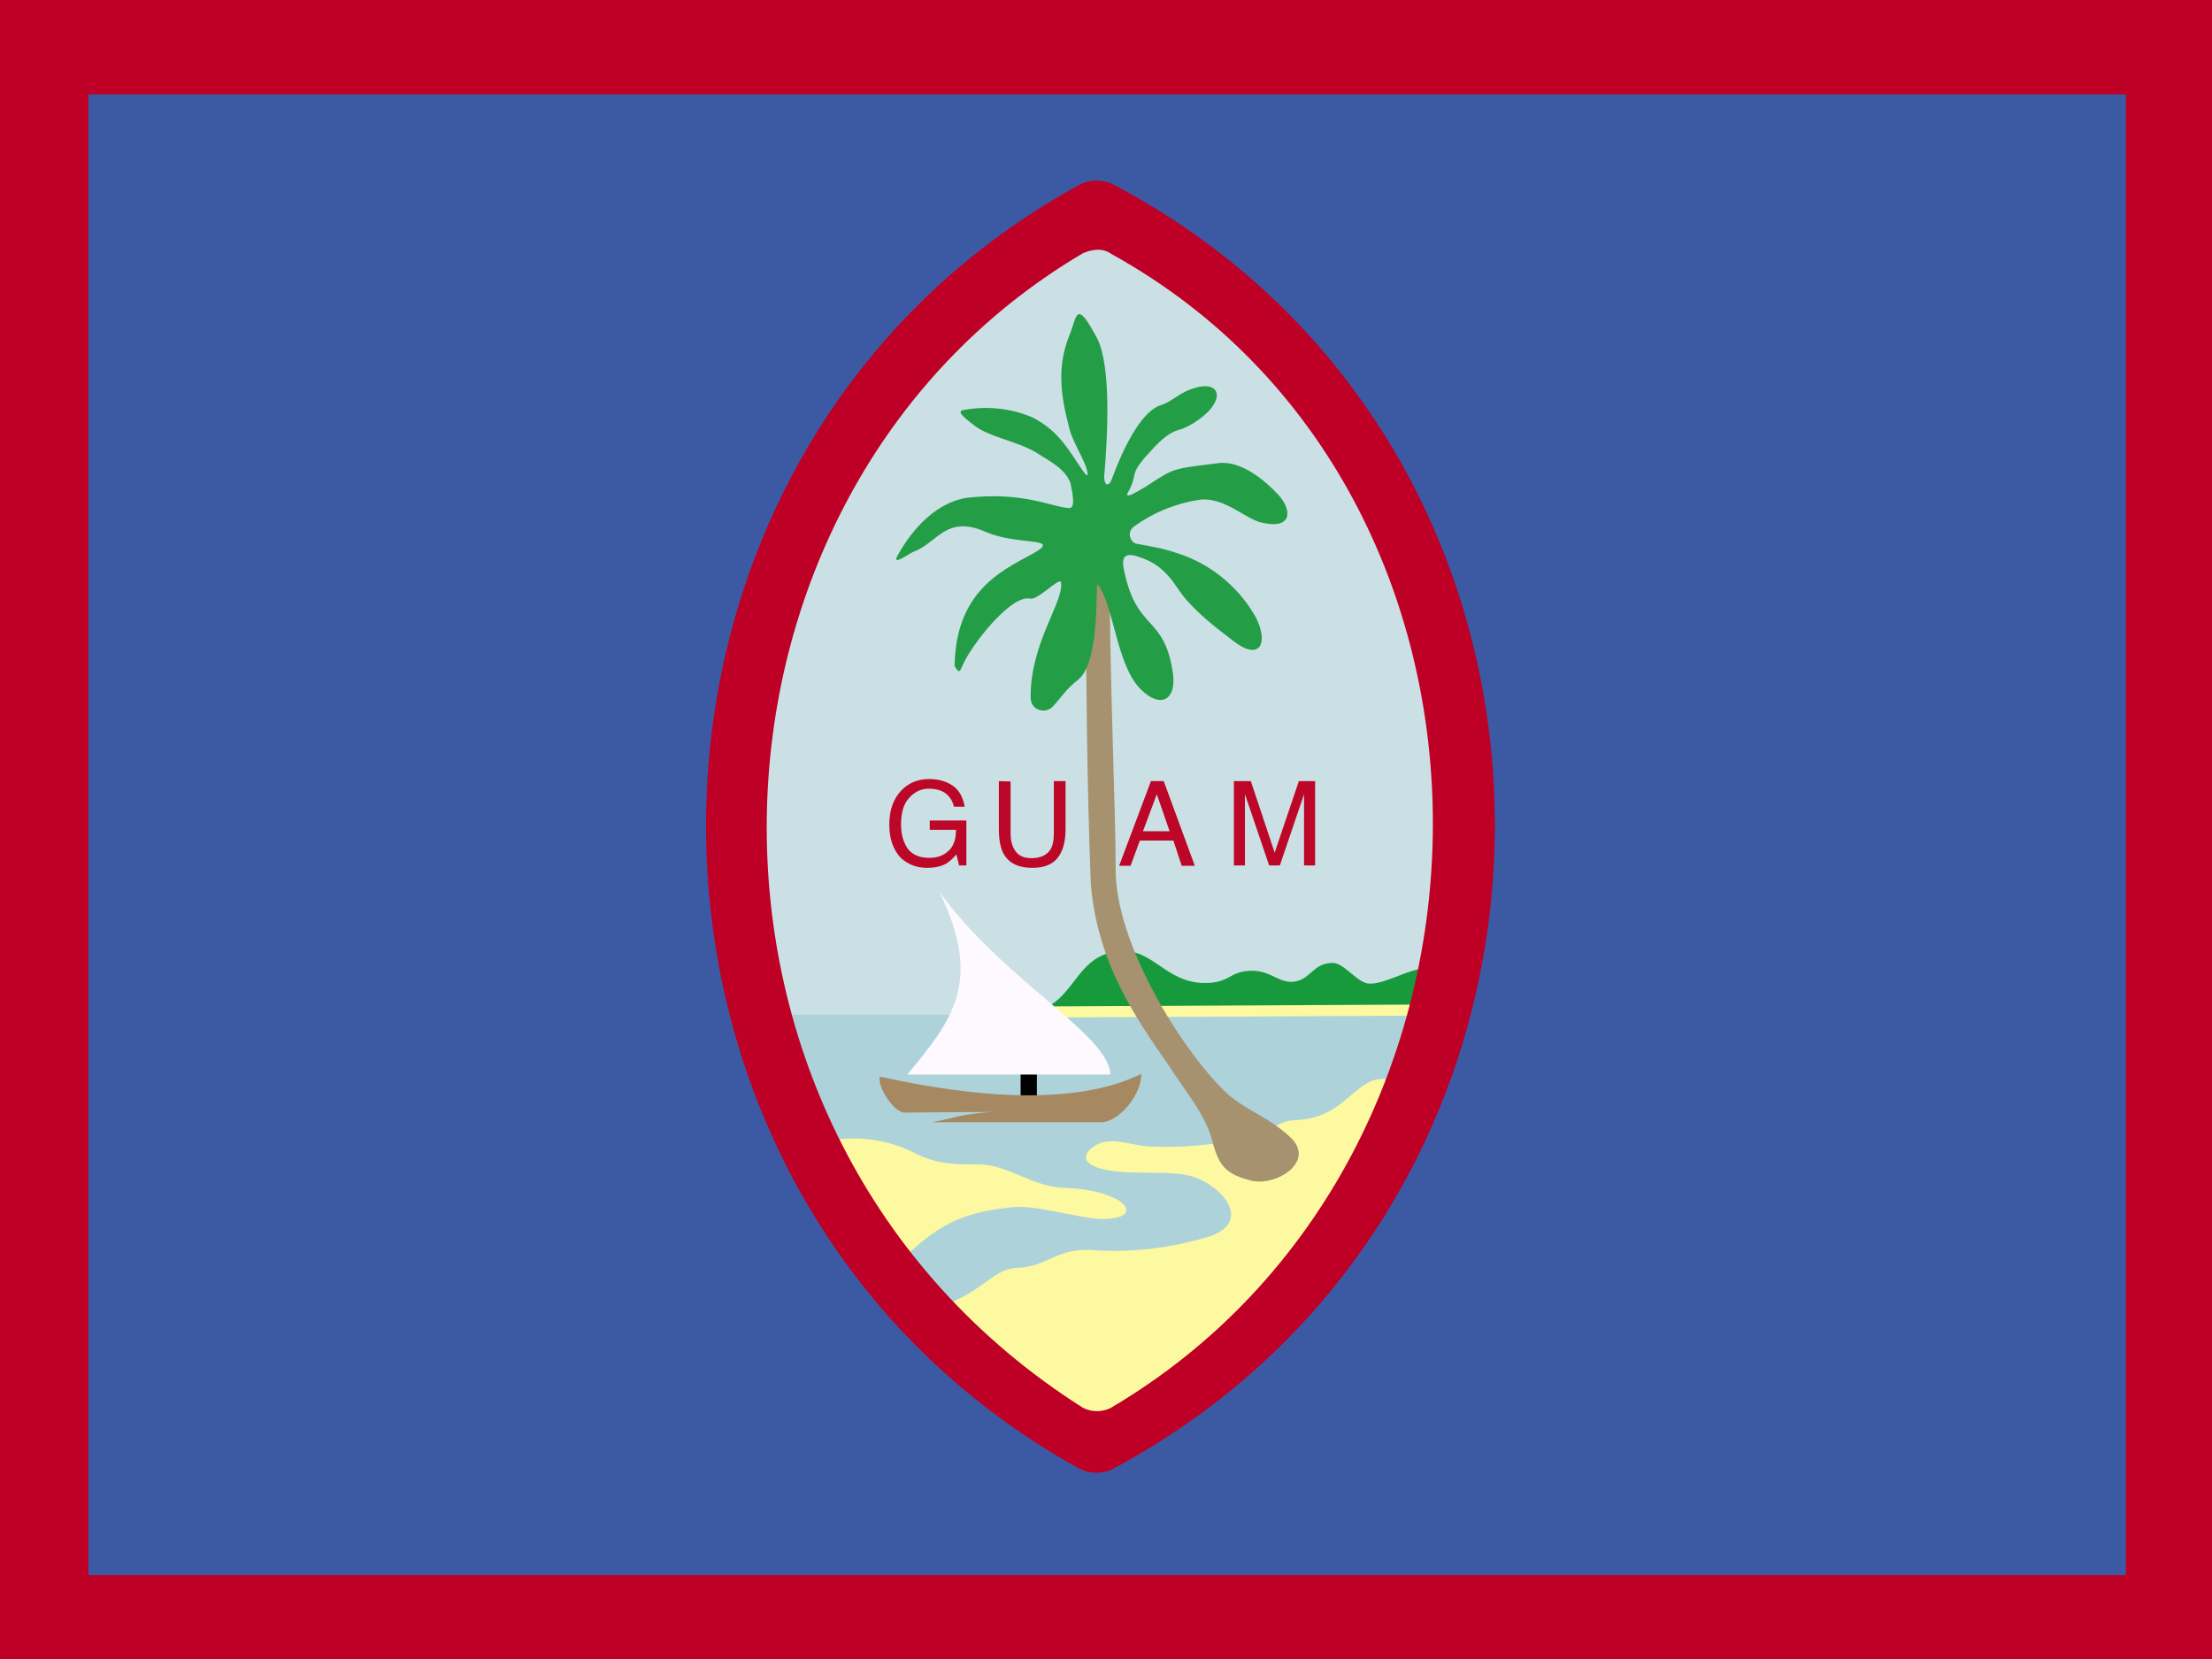
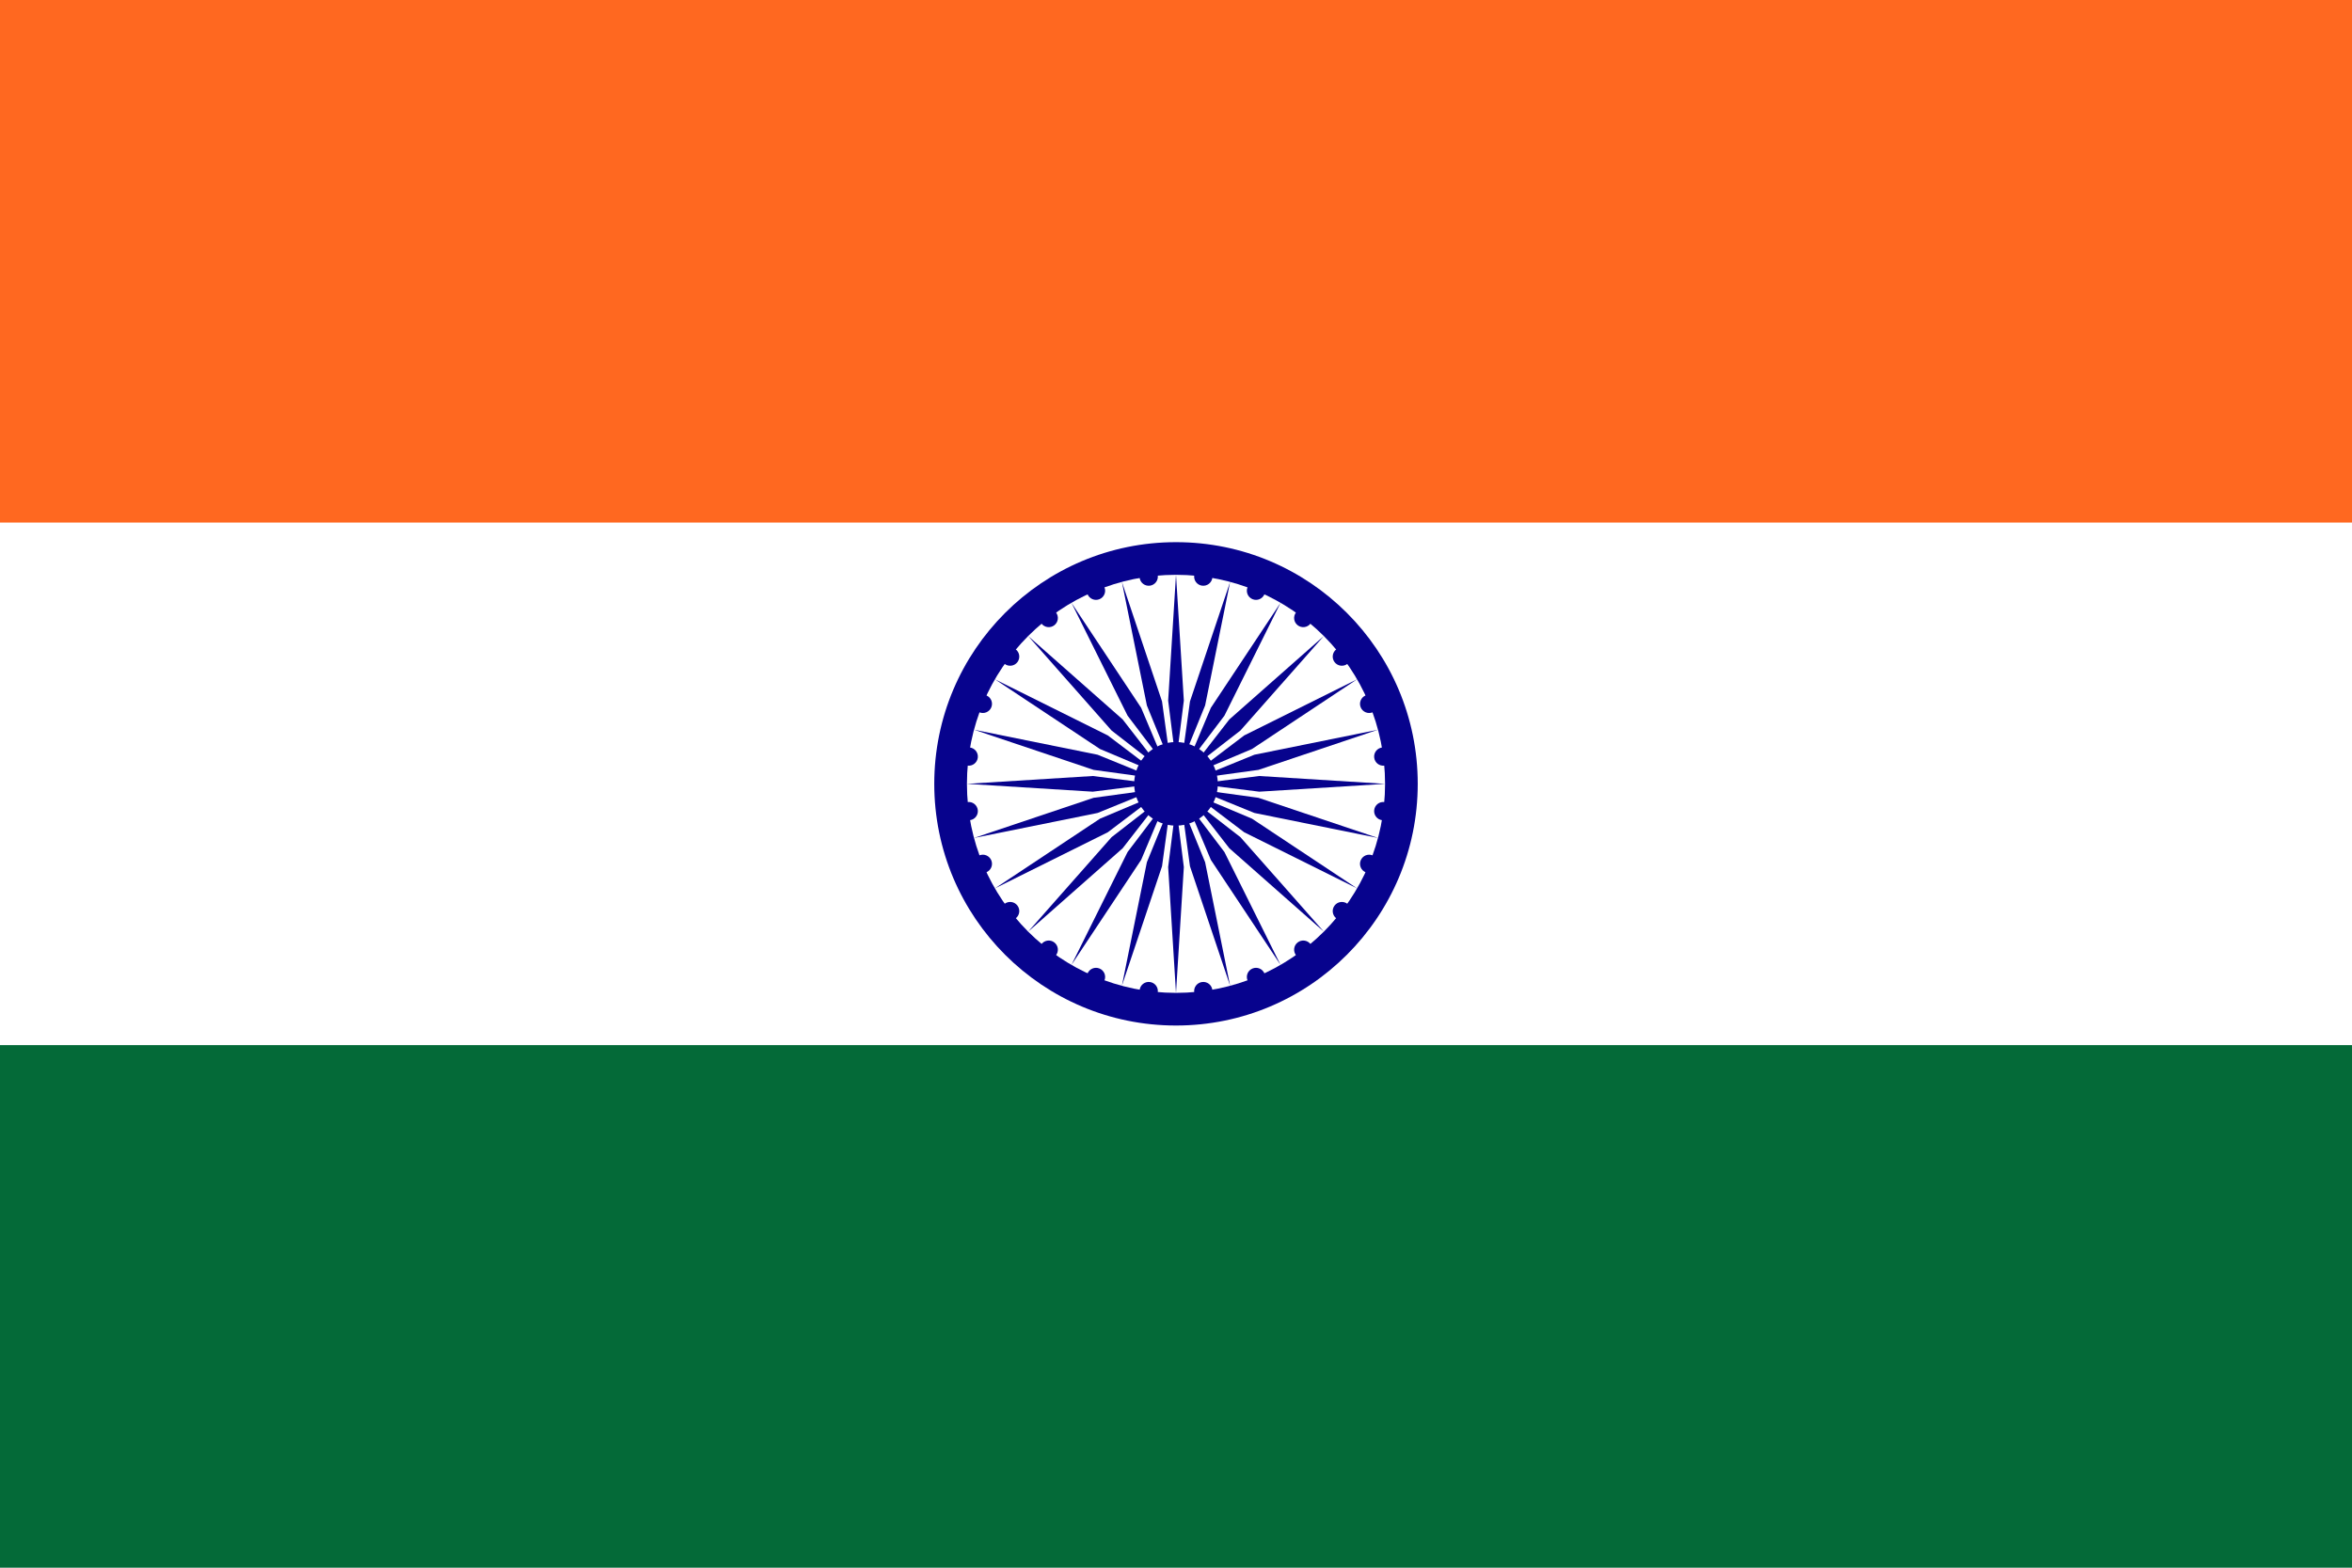
- <svg xmlns="http://www.w3.org/2000/svg" id="flag-icons-gu" viewBox="0 0 640 480">
-   <path fill="#be0027" fill-rule="evenodd" d="M0 0h640v480H0z" />
-   <path fill="#3b5aa3" fill-rule="evenodd" d="M25.6 27.3h589.5v428.4H25.6z" />
-   <path fill="#cbe0e5" fill-rule="evenodd" d="M314.4 413.2a10 10 0 0 0 8.4.1c137.8-73.3 137.8-274.3.1-346.6a10 10 0 0 0-8.7.2c-134.3 73.4-134.7 272.1.1 346.3z" />
-   <path fill="#add2d9" fill-rule="evenodd" d="M314.4 416.9c2 1.7 6.4 1.5 8.4 0 101.5-76 102-123.3 97.6-123.3h-201c-3 0 1.8 48.2 95 123.3" />
-   <path fill="#fdf9a1" fill-rule="evenodd" d="M235.3 331.2a39 39 0 0 1 27.9 1.7c7.6 4 12 4 20.2 4 8.6.2 15.3 6.5 24.6 6.8 17.1.4 24.3 8.9 11 9-6.2 0-19.7-4.3-26.2-3.4-13.6 1.4-22.2 4.4-35 18.7l14.8 10c12.8-5.1 14.9-11 22-11.2 8-.3 10.7-5.2 20-5.2a93 93 0 0 0 33-3.2c14.8-3.4 7.8-13.8-1.2-17.5-7.3-3.1-20.8-.1-29.2-3.2-6.4-2.5-1.2-6.5 2.3-7.3 3.4-.7 7.1.5 11.4 1.2 7.7.6 17.4-.1 24.1-1.2 14-2.1 13.4-6.2 20-6.3 5-.3 8.7-1.7 12-4.1 4-2.7 8.1-8 12.9-7.8l12.7.5-18 40.4-50.7 51.7-26.3 10-57.8-37.7-29.1-44.7z" />
-   <path fill="#179a3b" fill-rule="evenodd" d="m301.8 292 116-.6 2-10.3s-4.1-.6-7.5-.8c-4.1-.3-11.3 4.4-16 4.3-3.5 0-7.3-6-10.7-6-6 0-6.4 5.3-12 5.5-4.5-.2-6.4-3.6-12.3-3.2s-5.6 3.7-13.3 3.5c-10.2-.3-14.3-9.1-22.5-9.2-13.6-.2-14 13-23.8 16.7z" />
-   <path fill="#fdf9a1" fill-rule="evenodd" d="m301.8 294.4 119.4-.6v-3.2l-122.2.6z" />
-   <path fill="#a79270" fill-rule="evenodd" d="M350.8 330.3c1.9 7 3.8 9.4 11.2 11.3 7.3 1.7 18.5-5.4 11.6-12.3-6.6-6.4-13.6-8-19.5-13.8-12.5-12.3-31.3-42.5-31.3-63.8 0-18.3-1.8-55.8-1.8-91.3 0-2.3-7 6.4-7 8.8.4 31.3.4 55 1.6 86.6 2 23.1 13 38.7 22.7 52.7 4.3 6.8 10.6 14 12.5 21.8" />
-   <path fill="#239e46" fill-rule="evenodd" d="M259.6 160.9c-1.5 3 3.6-.9 4.8-1.3 6.7-2.4 9.3-10.8 20.8-5.7 9 3.9 21.1 1.6 14.8 5.6-7.8 4.7-23.5 9.9-23.8 33.2 1.3 2.2 1.4 1.9 2.5-.6 2.4-5.4 13.7-20.1 19.3-18.9 2.3.6 8.9-6.7 9-4.6.7 5.8-9 17.6-8.8 33.3 0 3.7 4.5 4.9 6.6 2.3 2.2-2.3 3.4-4.6 7.2-7.6 6.6-5.4 4.8-28.6 5.6-27.5 4.7 6 5.4 23.3 12.4 30.3 5.9 5.9 10.6 3 9.3-5-2.5-16.4-10.2-11.7-13.9-28.6-.8-3.3-1-6.2 3.4-4.9 5.3 1.6 8.5 4 12.4 10 4 5.8 11.4 11.3 15.7 14.6 7.5 5.8 10.2.8 6.6-6.6a40 40 0 0 0-21-18.2c-6.2-2.2-8.4-2.4-13.8-3.4-1.5-.3-3-3.4-.4-5.1a43 43 0 0 1 19.6-7.7c6.7-.2 12 5.2 16.7 6.6 9.4 2.4 9.4-3.5 5.2-8-3.4-3.7-10.6-10-17.3-9.1-13.5 1.7-12.6 1.3-21 6.8-3 1.8-6.4 3.8-5.1 1.6 3-5.5.2-4.5 4.9-10.1 3.6-4 6.3-7 10-8 3.4-.9 8-4.5 9.3-6.4 3.4-4.6.5-7.3-4.7-5.7-4.6 1.2-7 4.2-10 5-7.4 2.4-13.3 19-14.2 21.4-1.1 2.8-2.4 1.4-2.2-1 1-11.7 2-31.5-2-39.6-6.4-12-5.8-6.4-8.2-.7-3.6 9-2.3 17.5 0 26.3 1 4.4 4.6 9.4 5.3 12.9.5 2.7-1.6-.8-2.8-2.5-3.9-6-6.8-10-13.2-13.3a35 35 0 0 0-20.2-2c-1.8.6 2 3.2 3.5 4.4 4.3 3.4 12.4 4.5 18 7.9 4.6 2.9 8.2 4.7 9.8 8.7.6 3 1.6 7.4-.4 7.3-5.1-.3-13-4.8-29.4-3-8.4 1.2-15.6 8.3-20.3 16.9" />
-   <path fill-rule="evenodd" d="M295.3 310.6h4.7v7.9h-4.7z" />
-   <path fill="#fdf9ff" fill-rule="evenodd" d="M271.7 257.9c18.8 26 49 41.2 49.6 53h-58.8c13.5-16.2 21.8-27.2 9.2-53" />
-   <path fill="#a68861" fill-rule="evenodd" d="M254.6 311.5c25.6 5.7 56.1 8.9 75.6-.8.2 5.7-6.3 14-11.7 14h-49c5.7-.9 9-2.6 18.2-3l-26 .2c-3 .1-8-7.6-7.1-10.4" />
-   <path fill="#be0027" fill-rule="evenodd" d="M312.6 425c2.6 1.5 6.7 1.4 9 .2 147.8-78.7 147.9-294.4.2-372a11 11 0 0 0-9.4.2c-144 78.8-144.4 292 .2 371.7zm.7-17.7a9 9 0 0 0 8 .1c123.6-72.8 125.1-265.1.1-334-2.4-1.8-5.9-1.2-8.3 0-118.4 70.1-125 254.5.2 333.9" />
-   <path fill="#bd0728" d="M268.8 225.4q3.4 0 6 1.4 3.5 1.8 4.3 6.6H276q-.6-2.6-2.6-4-1.8-1.2-4.7-1.2-3.3 0-5.7 2.7-2.3 2.5-2.3 7.6 0 4.2 1.9 7 2 2.7 6.3 2.7 3.3 0 5.4-1.9 2.3-1.9 2.3-6.2H269v-2.7h10.6v13h-2.1l-.8-3.2q-1.6 1.9-3 2.7-2.2 1.2-5.5 1.2-4.3 0-7.5-2.8-3.4-3.6-3.4-9.7t3.3-9.7q3.2-3.5 8.2-3.5m-.6 0" aria-label="G" font-family="helvetica" font-size="25.6" />
-   <path fill="#bd0728" d="M292.4 226.1v15.2q0 2.6 1 4.3 1.4 2.7 5 2.7 4.1 0 5.7-2.8.8-1.6.8-4.2V226h3.4v13.8q0 4.4-1.4 7-2.1 4.3-8.2 4.3-6.3 0-8.5-4.4-1.2-2.5-1.2-6.9V226zm6.3 0" aria-label="U" font-family="helvetica" font-size="25.6" />
-   <path fill="#bd0728" d="m338.4 240.5-3.7-10.7-4 10.7zM333 226h3.7l9 24.5h-3.8l-2.4-7.3h-9.7l-2.7 7.3h-3.3z" aria-label="A" font-family="helvetica" font-size="25.6" />
-   <path fill="#bd0728" d="M357 226h4.9l6.9 20.7 7-20.7h4.7v24.4h-3.2v-20.6l-7 20.6h-3.1l-7-20.6v20.6H357z" aria-label="M" font-family="helvetica" font-size="25.6" />
+ <svg xmlns="http://www.w3.org/2000/svg" xmlns:xlink="http://www.w3.org/1999/xlink" width="900" height="600" fill="#07038D" viewBox="-45 -30 90 60">
+   <path fill="#FFF" d="M-45-30h90v60h-90z" />
+   <path fill="#FF6820" d="M-45-30h90v20h-90z" />
+   <path fill="#046A38" d="M-45 10h90v20h-90z" />
+   <circle r="9.25" />
+   <circle r="8" fill="#FFF" />
+   <circle r="1.6" />
+   <g id="d">
+     <g id="c">
+       <g id="b">
+         <g id="a">
+           <path d="m0-8 .3 4.814L0-.802l-.3-2.384z" />
+           <circle cy="-8" r=".35" transform="rotate(7.5)" />
+         </g>
+         <use xlink:href="#a" transform="scale(-1)" />
+       </g>
+       <use xlink:href="#b" transform="rotate(15)" />
+     </g>
+     <use xlink:href="#c" transform="rotate(30)" />
+   </g>
+   <use xlink:href="#d" transform="rotate(60)" />
+   <use xlink:href="#d" transform="rotate(120)" />
</svg>
